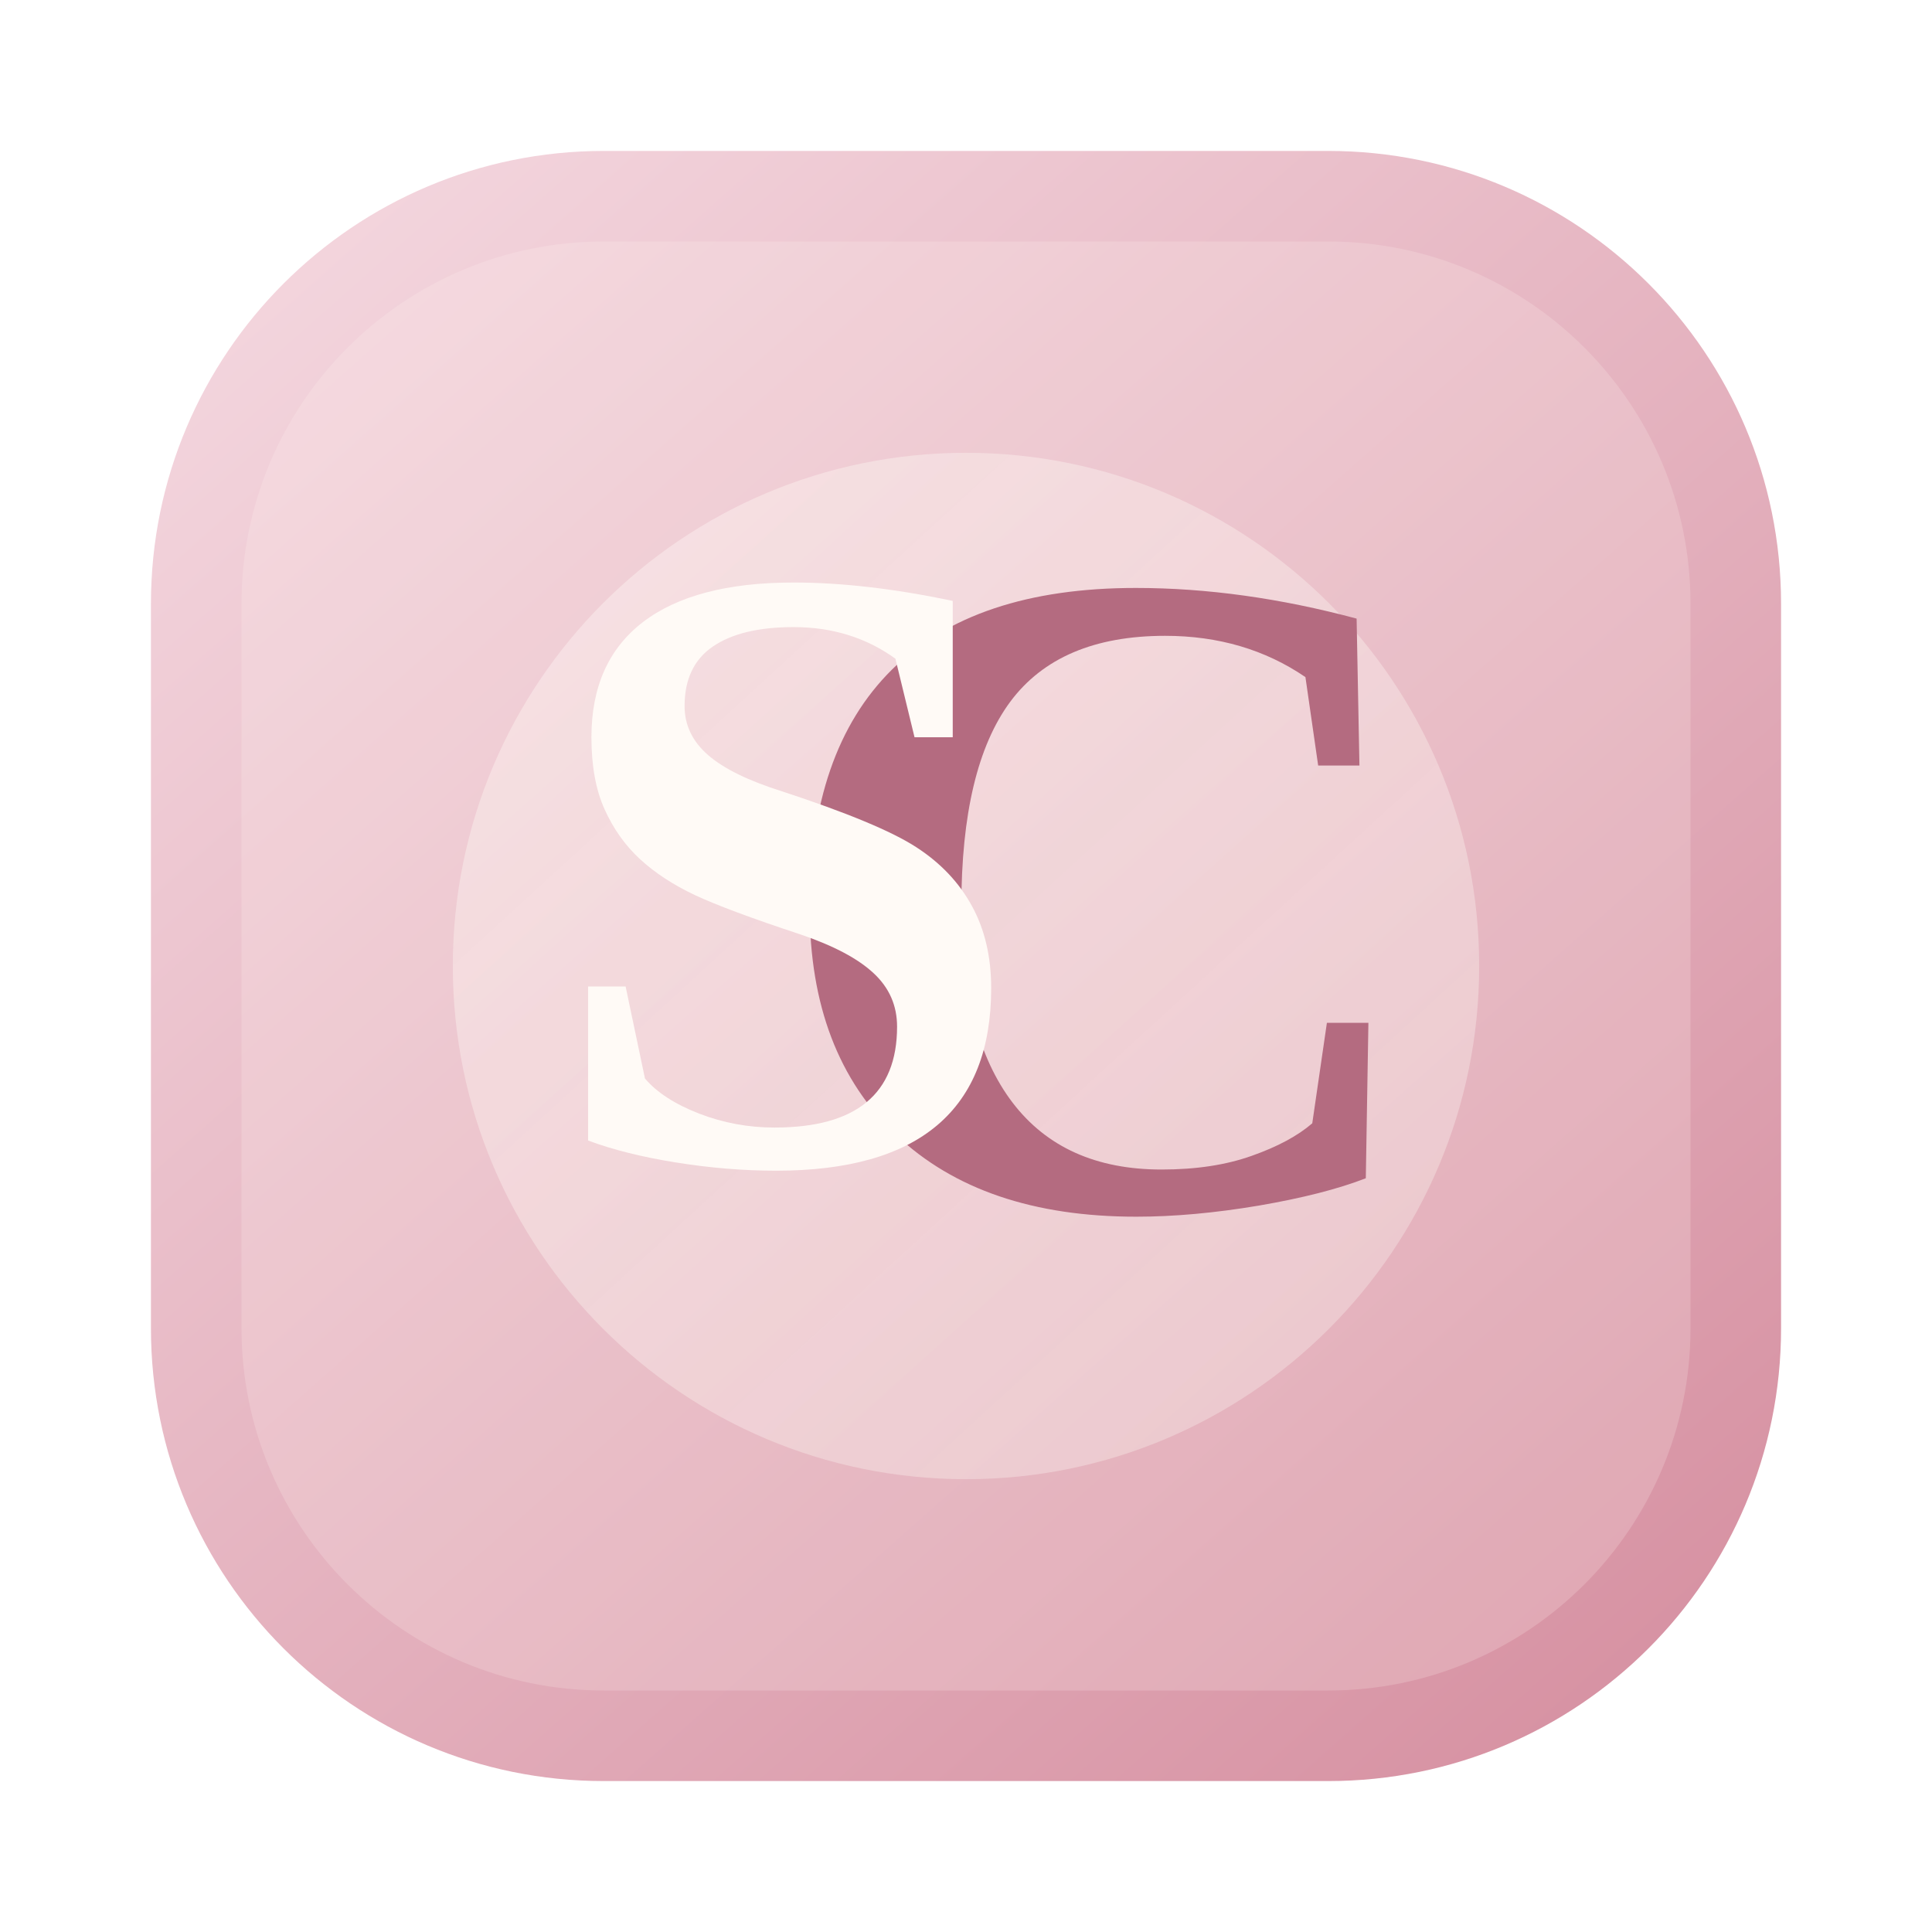
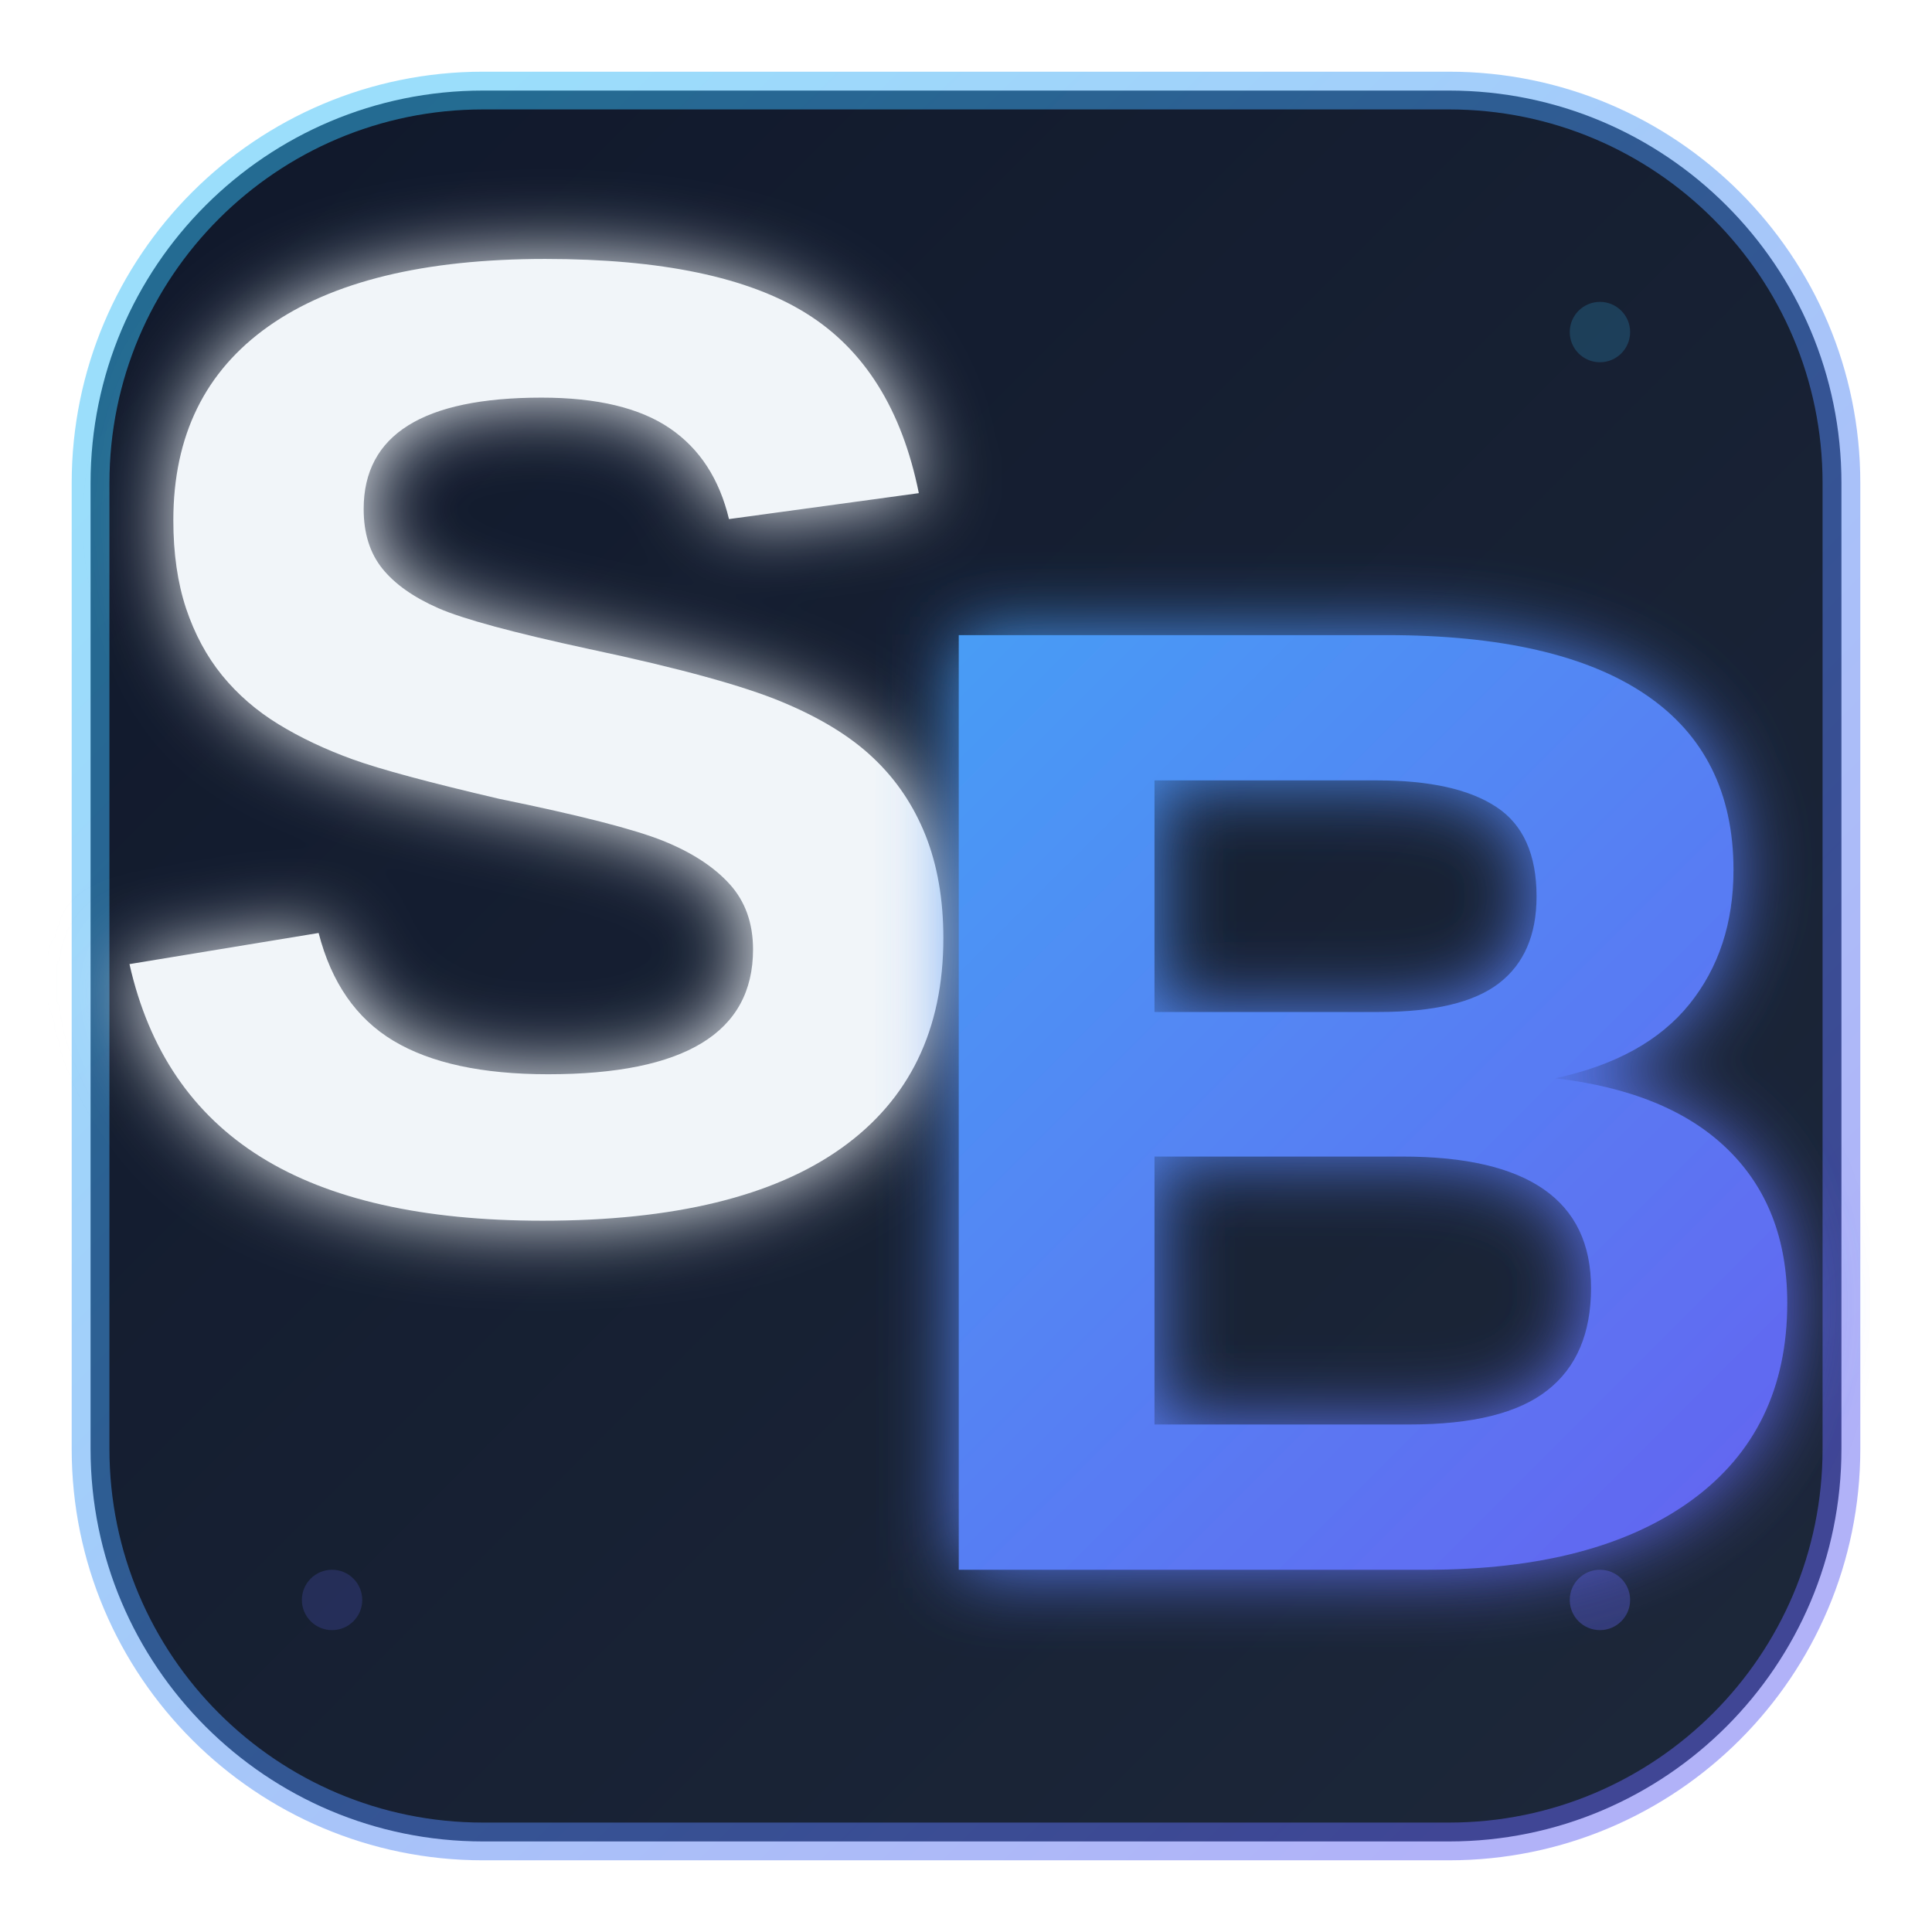
- <svg xmlns="http://www.w3.org/2000/svg" viewBox="0 0 128 128" role="img" aria-label="S-Reborn Clinic favicon">
+ <svg xmlns="http://www.w3.org/2000/svg" viewBox="0 0 128 128" role="img" aria-label="S-Reborn Blog favicon">
  <defs>
-     <linearGradient id="bg" x1="18" y1="12" x2="110" y2="116" gradientUnits="userSpaceOnUse">
-       <stop offset="0" stop-color="#f4d7df" />
-       <stop offset="1" stop-color="#d690a1" />
+     <linearGradient id="bg" x1="0" y1="0" x2="128" y2="128" gradientUnits="userSpaceOnUse">
+       <stop offset="0" stop-color="#0f172a" />
+       <stop offset="1" stop-color="#1e293b" />
    </linearGradient>
-     <linearGradient id="glow" x1="30" y1="26" x2="96" y2="98" gradientUnits="userSpaceOnUse">
-       <stop offset="0" stop-color="#fffaf5" stop-opacity=".98" />
-       <stop offset="1" stop-color="#f8edea" stop-opacity=".9" />
+     <linearGradient id="accent" x1="20" y1="20" x2="108" y2="108" gradientUnits="userSpaceOnUse">
+       <stop offset="0" stop-color="#38bdf8" />
+       <stop offset="1" stop-color="#6366f1" />
    </linearGradient>
+     <filter id="glow">
+       <feGaussianBlur stdDeviation="2.5" result="blur" />
+       <feMerge>
+         <feMergeNode in="blur" />
+         <feMergeNode in="SourceGraphic" />
+       </feMerge>
+     </filter>
  </defs>
-   <rect x="10" y="10" width="108" height="108" rx="30" fill="url(#bg)" />
-   <rect x="16" y="16" width="96" height="96" rx="24" fill="#fff8f2" fill-opacity=".2" />
-   <circle cx="64" cy="64" r="34" fill="url(#glow)" fill-opacity=".42" />
-   <text x="73" y="80" text-anchor="middle" font-family="Georgia, 'Times New Roman', serif" font-size="62" font-weight="700" fill="#b46b80">
-     C
-   </text>
-   <text x="52" y="77" text-anchor="middle" font-family="Georgia, 'Times New Roman', serif" font-size="58" font-weight="700" fill="#fffaf6">
-     S
-   </text>
+   <rect x="6" y="6" width="116" height="116" rx="26" fill="url(#bg)" />
+   <rect x="6" y="6" width="116" height="116" rx="26" fill="none" stroke="url(#accent)" stroke-width="2.5" stroke-opacity="0.5" />
+   <circle cx="22" cy="22" r="2" fill="#38bdf8" fill-opacity="0.35" />
+   <circle cx="106" cy="106" r="2" fill="#6366f1" fill-opacity="0.35" />
+   <circle cx="106" cy="22" r="2" fill="#38bdf8" fill-opacity="0.2" />
+   <circle cx="22" cy="106" r="2" fill="#6366f1" fill-opacity="0.2" />
+   <text x="36" y="80" text-anchor="middle" font-family="'Helvetica Neue', Arial, sans-serif" font-size="90" font-weight="900" fill="#f1f5f9" filter="url(#glow)">S</text>
+   <text x="90" y="104" text-anchor="middle" font-family="'Helvetica Neue', Arial, sans-serif" font-size="90" font-weight="900" fill="url(#accent)" filter="url(#glow)">B</text>
</svg>
